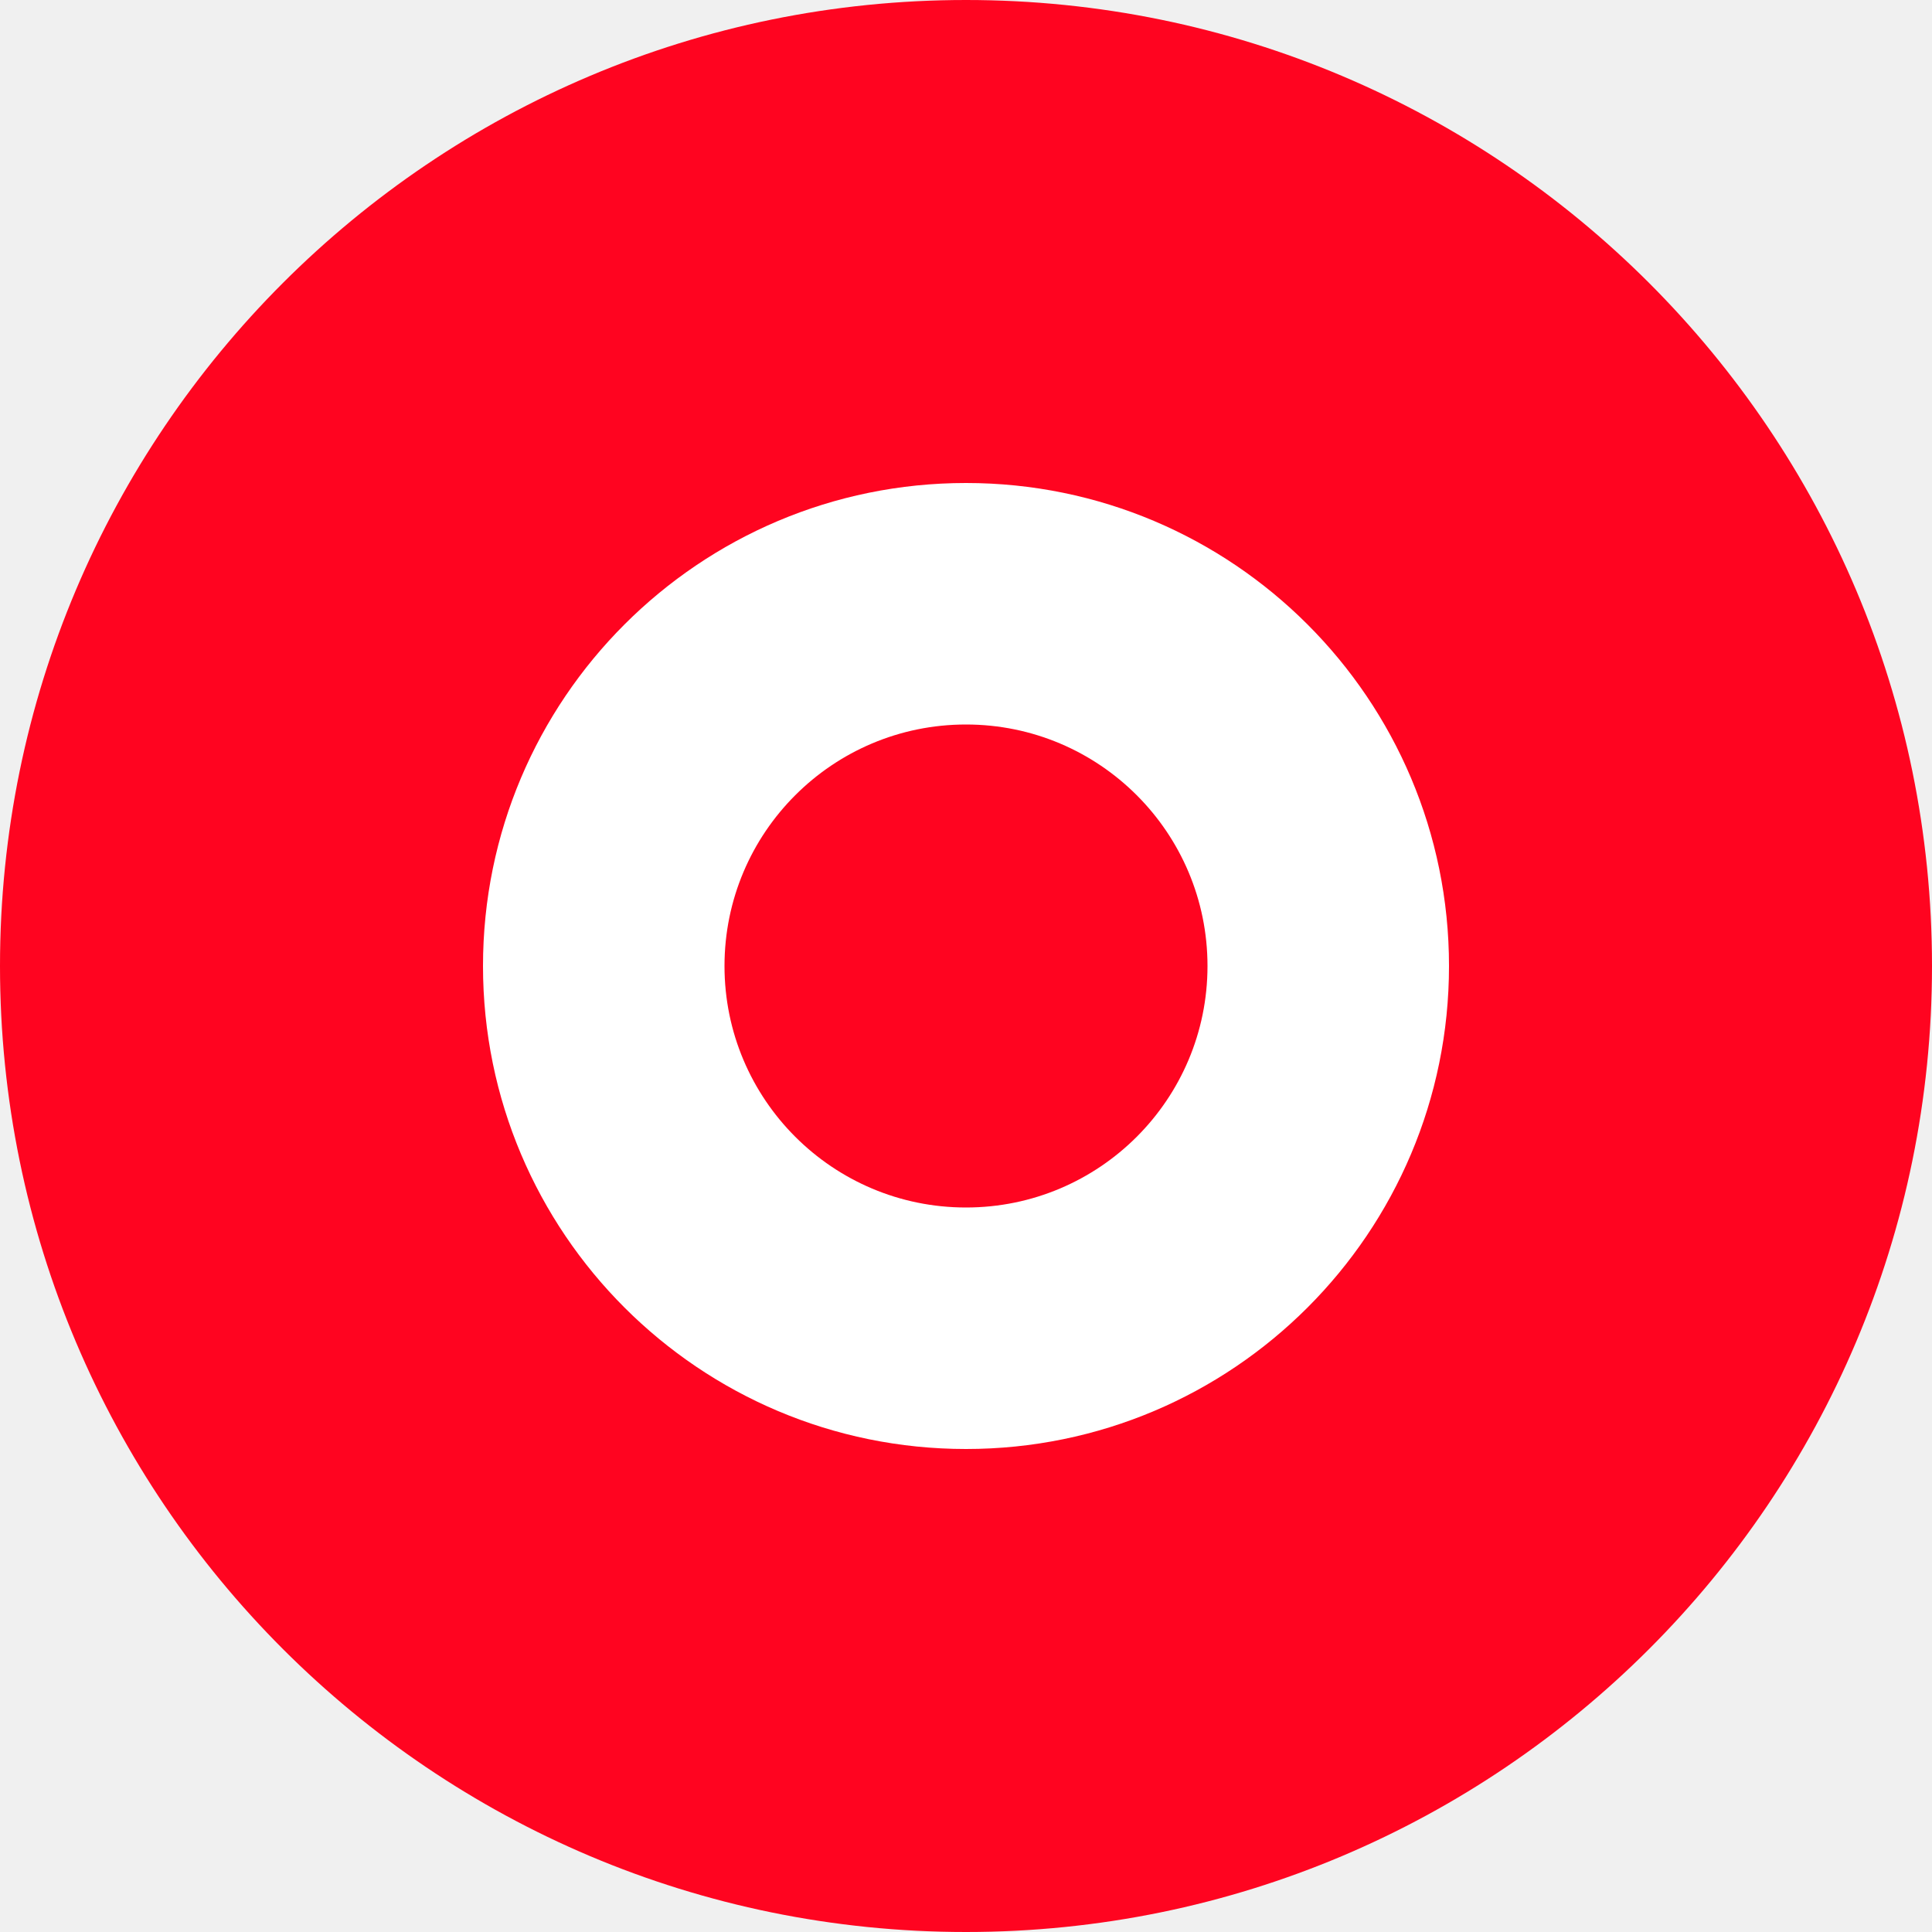
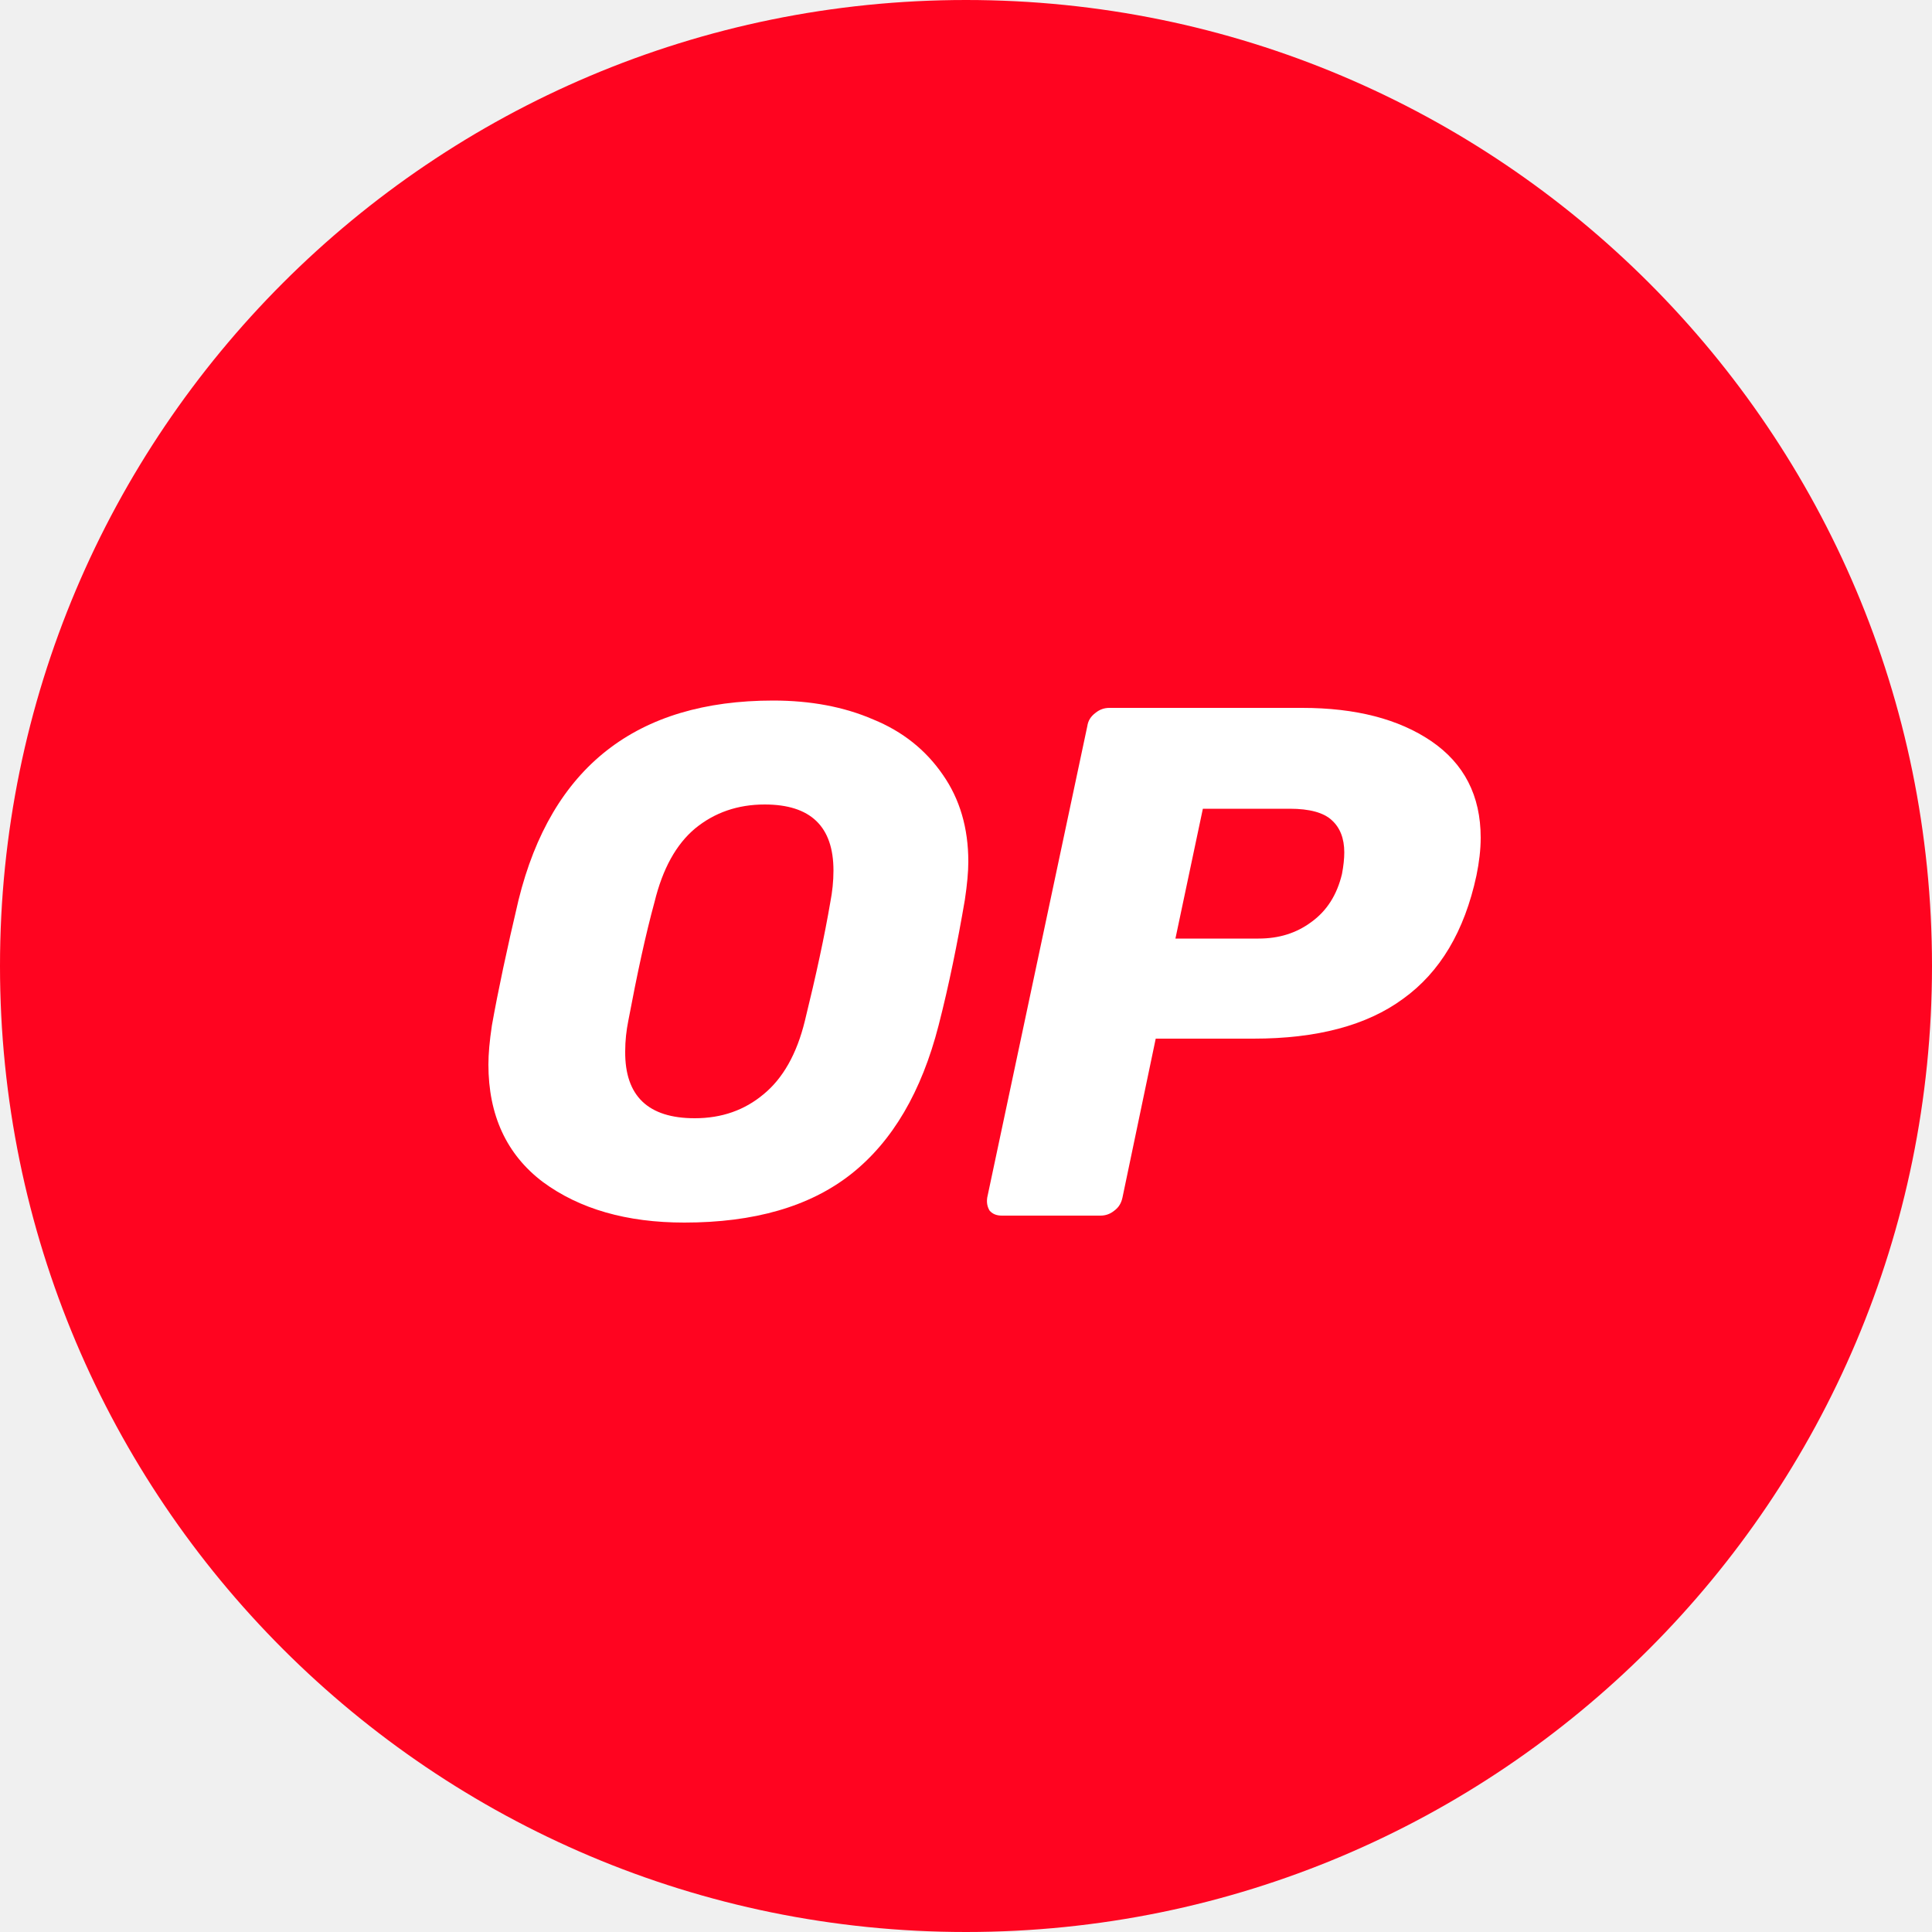
- <svg xmlns="http://www.w3.org/2000/svg" viewBox="0 0 40 40" fill="none">
-   <circle cx="20" cy="20" r="20" fill="#FF0420" />
-   <circle cx="20" cy="20" r="10" fill="white" />
-   <circle cx="20" cy="20" r="5" fill="#FF0420" />
+ <svg xmlns="http://www.w3.org/2000/svg" version="1.1" id="Layer_1" x="0px" y="0px" viewBox="0 0 500 500" style="enable-background:new 0 0 500 500;" xml:space="preserve">
+   <style type="text/css">
+ 	.st0{fill:#FF0420;}
+ 	.st1{fill:#FFFFFF;}
+ </style>
+   <circle class="st0" cx="250" cy="250" r="250" />
+   <path class="st1" d="M177.1,316.4c-14.9,0-27.1-3.5-36.6-10.5c-9.4-7.1-14.1-17.3-14.1-30.4c0-2.8,0.3-6.1,0.9-10.1  c1.6-9,3.9-19.8,6.9-32.5c8.5-34.4,30.5-51.6,65.9-51.6c9.6,0,18.3,1.6,25.9,4.9c7.6,3.1,13.6,7.9,18,14.3  c4.4,6.3,6.6,13.8,6.6,22.5c0,2.6-0.3,5.9-0.9,9.9c-1.9,11.1-4.1,22-6.8,32.5c-4.4,17.1-11.9,30-22.7,38.5  C209.5,312.3,195.1,316.4,177.1,316.4z M179.8,289.4c7,0,12.9-2.1,17.8-6.2c5-4.1,8.6-10.4,10.7-19c2.9-11.8,5.1-22,6.6-30.8  c0.5-2.6,0.8-5.3,0.8-8.1c0-11.4-5.9-17.1-17.8-17.1c-7,0-13,2.1-18,6.2c-4.9,4.1-8.4,10.4-10.5,19c-2.3,8.4-4.5,18.6-6.8,30.8  c-0.5,2.5-0.8,5.1-0.8,7.9C161.7,283.7,167.8,289.4,179.8,289.4z" />
+   <path class="st1" d="M259.3,314.6c-1.4,0-2.4-0.4-3.2-1.3c-0.6-1-0.8-2.1-0.6-3.4l25.9-122c0.2-1.4,0.9-2.5,2.1-3.4  c1.1-0.9,2.3-1.3,3.6-1.3H337c13.9,0,25,2.9,33.4,8.6c8.5,5.8,12.8,14.1,12.8,25c0,3.1-0.4,6.4-1.1,9.8c-3.1,14.4-9.4,25-19,31.9  c-9.4,6.9-22.3,10.3-38.7,10.3h-25.3l-8.6,41.1c-0.3,1.4-0.9,2.5-2.1,3.4c-1.1,0.9-2.3,1.3-3.6,1.3H259.3z M325.7,242.9  c5.3,0,9.8-1.4,13.7-4.3c4-2.9,6.6-7,7.9-12.4c0.4-2.1,0.6-4,0.6-5.6c0-3.6-1.1-6.4-3.2-8.3c-2.1-2-5.8-3-10.9-3h-22.5l-7.1,33.6  H325.7z" />
</svg>
